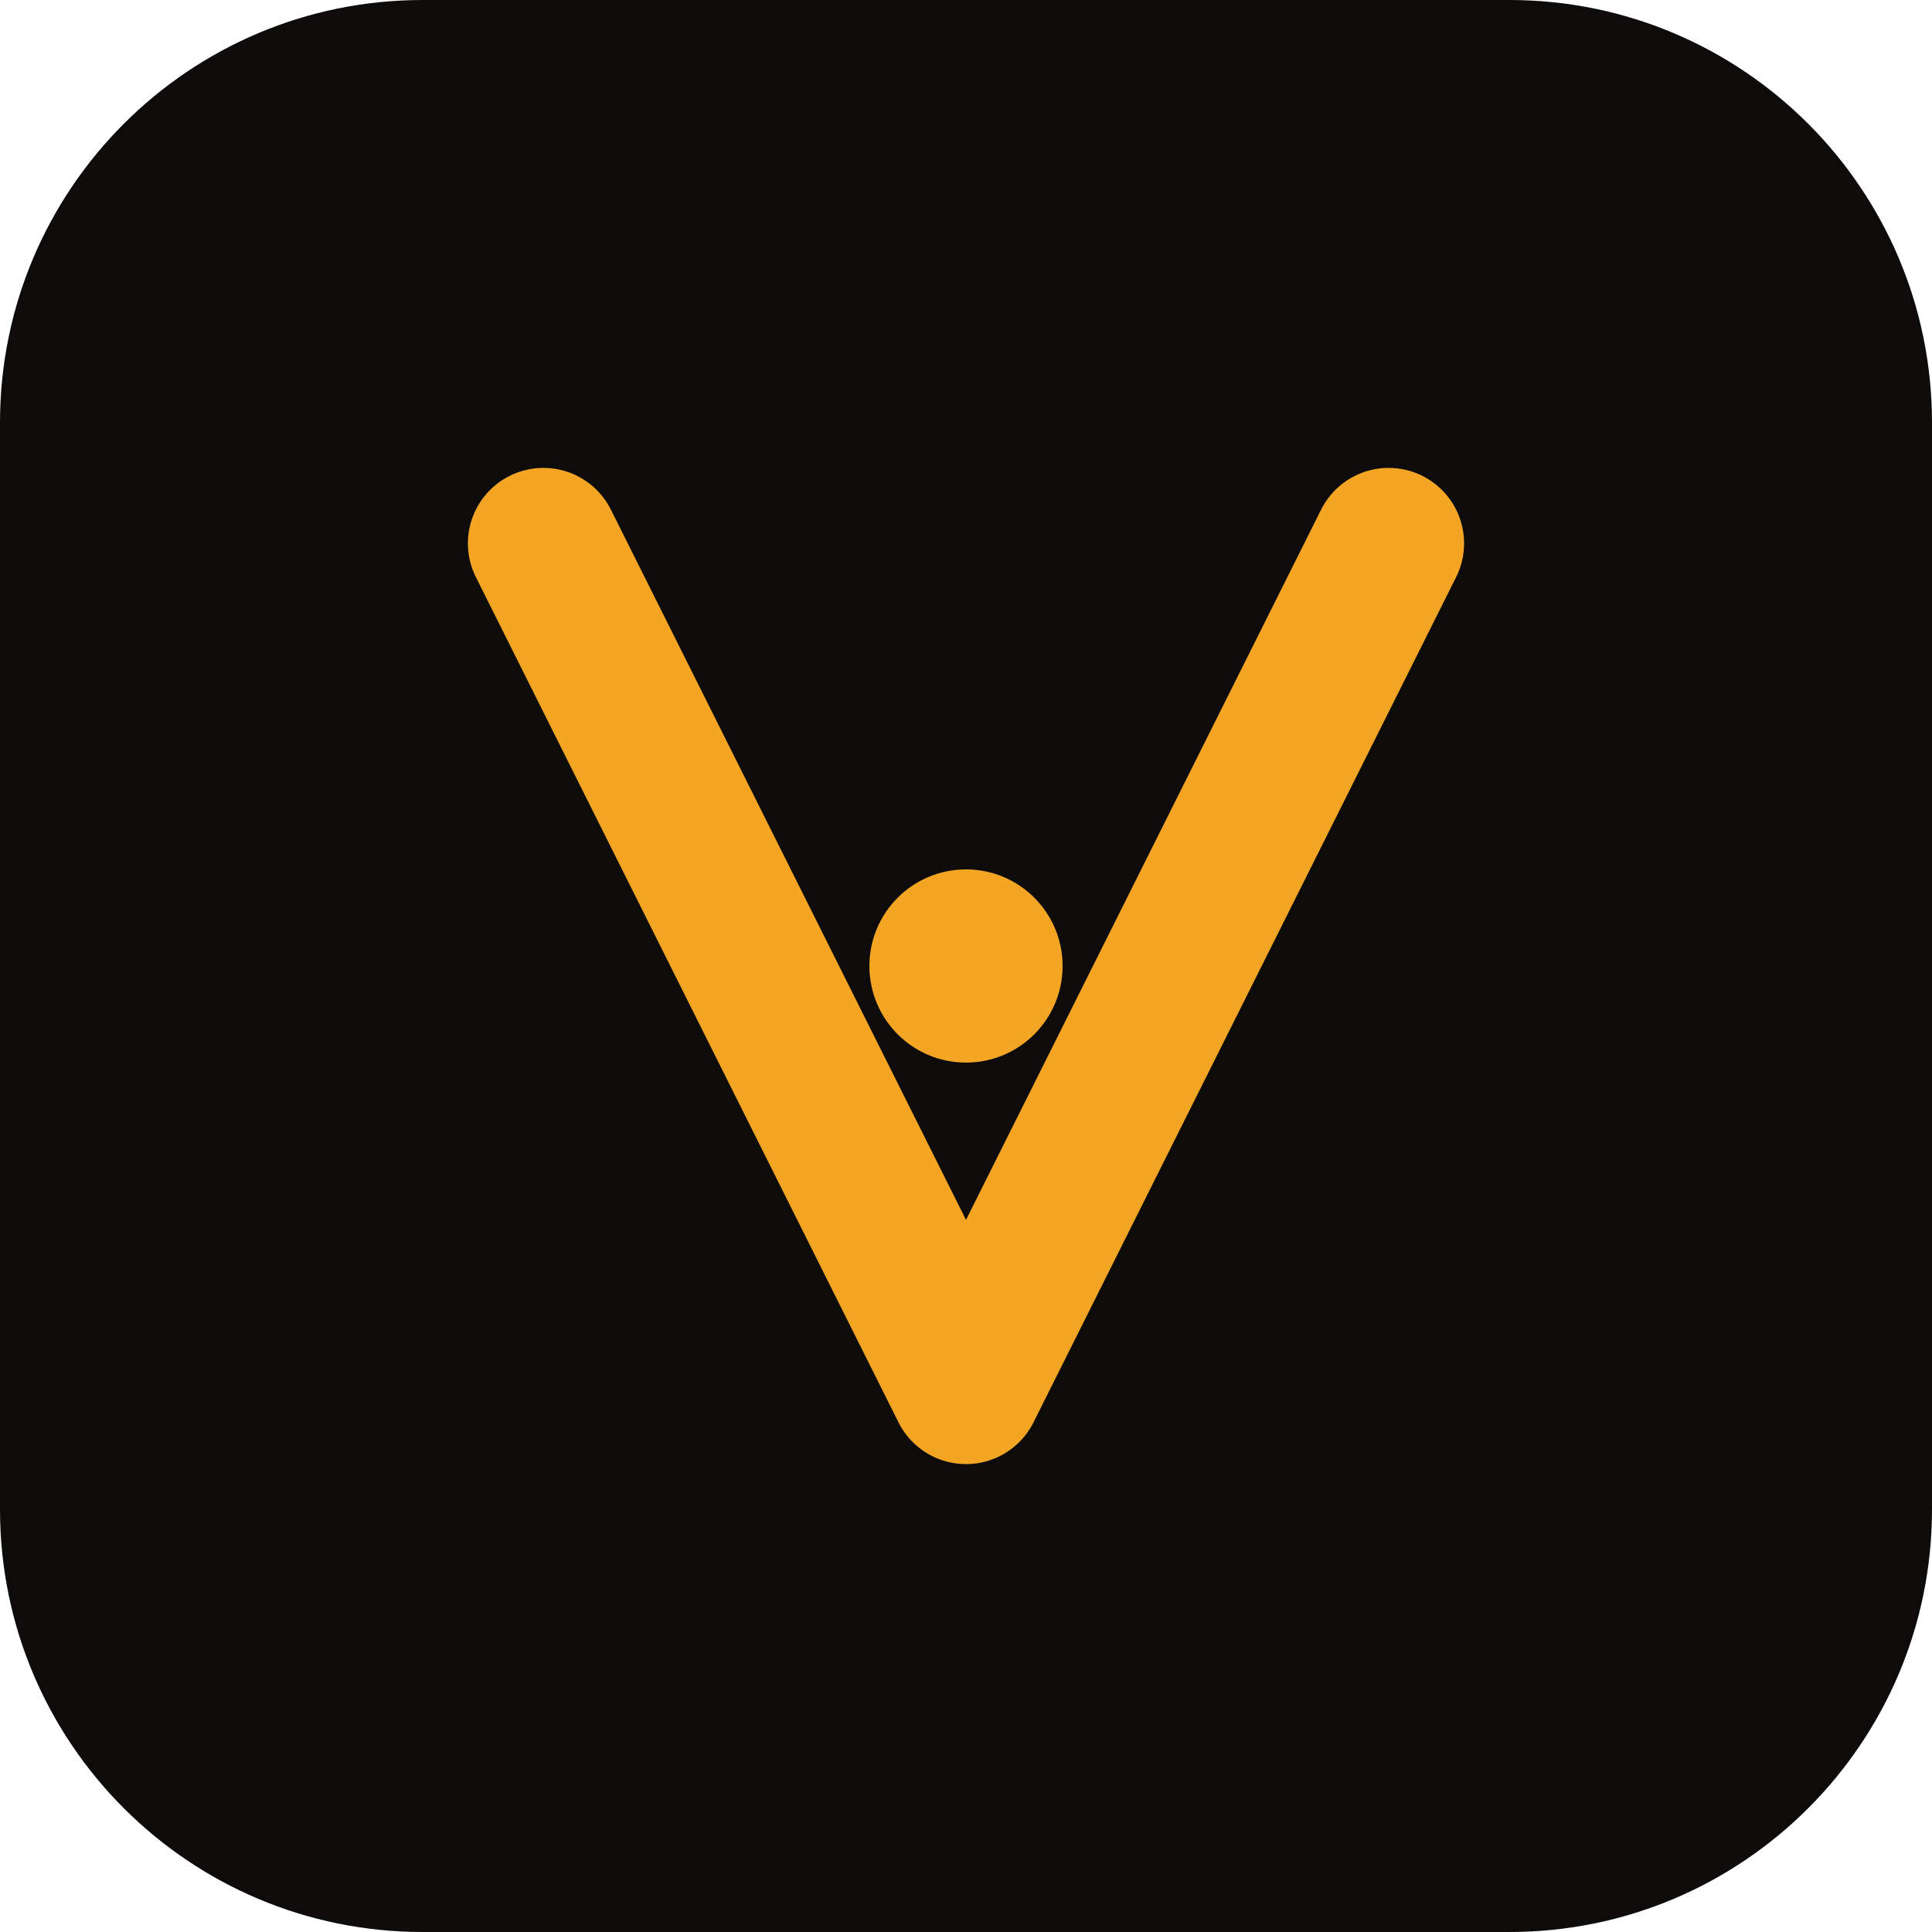
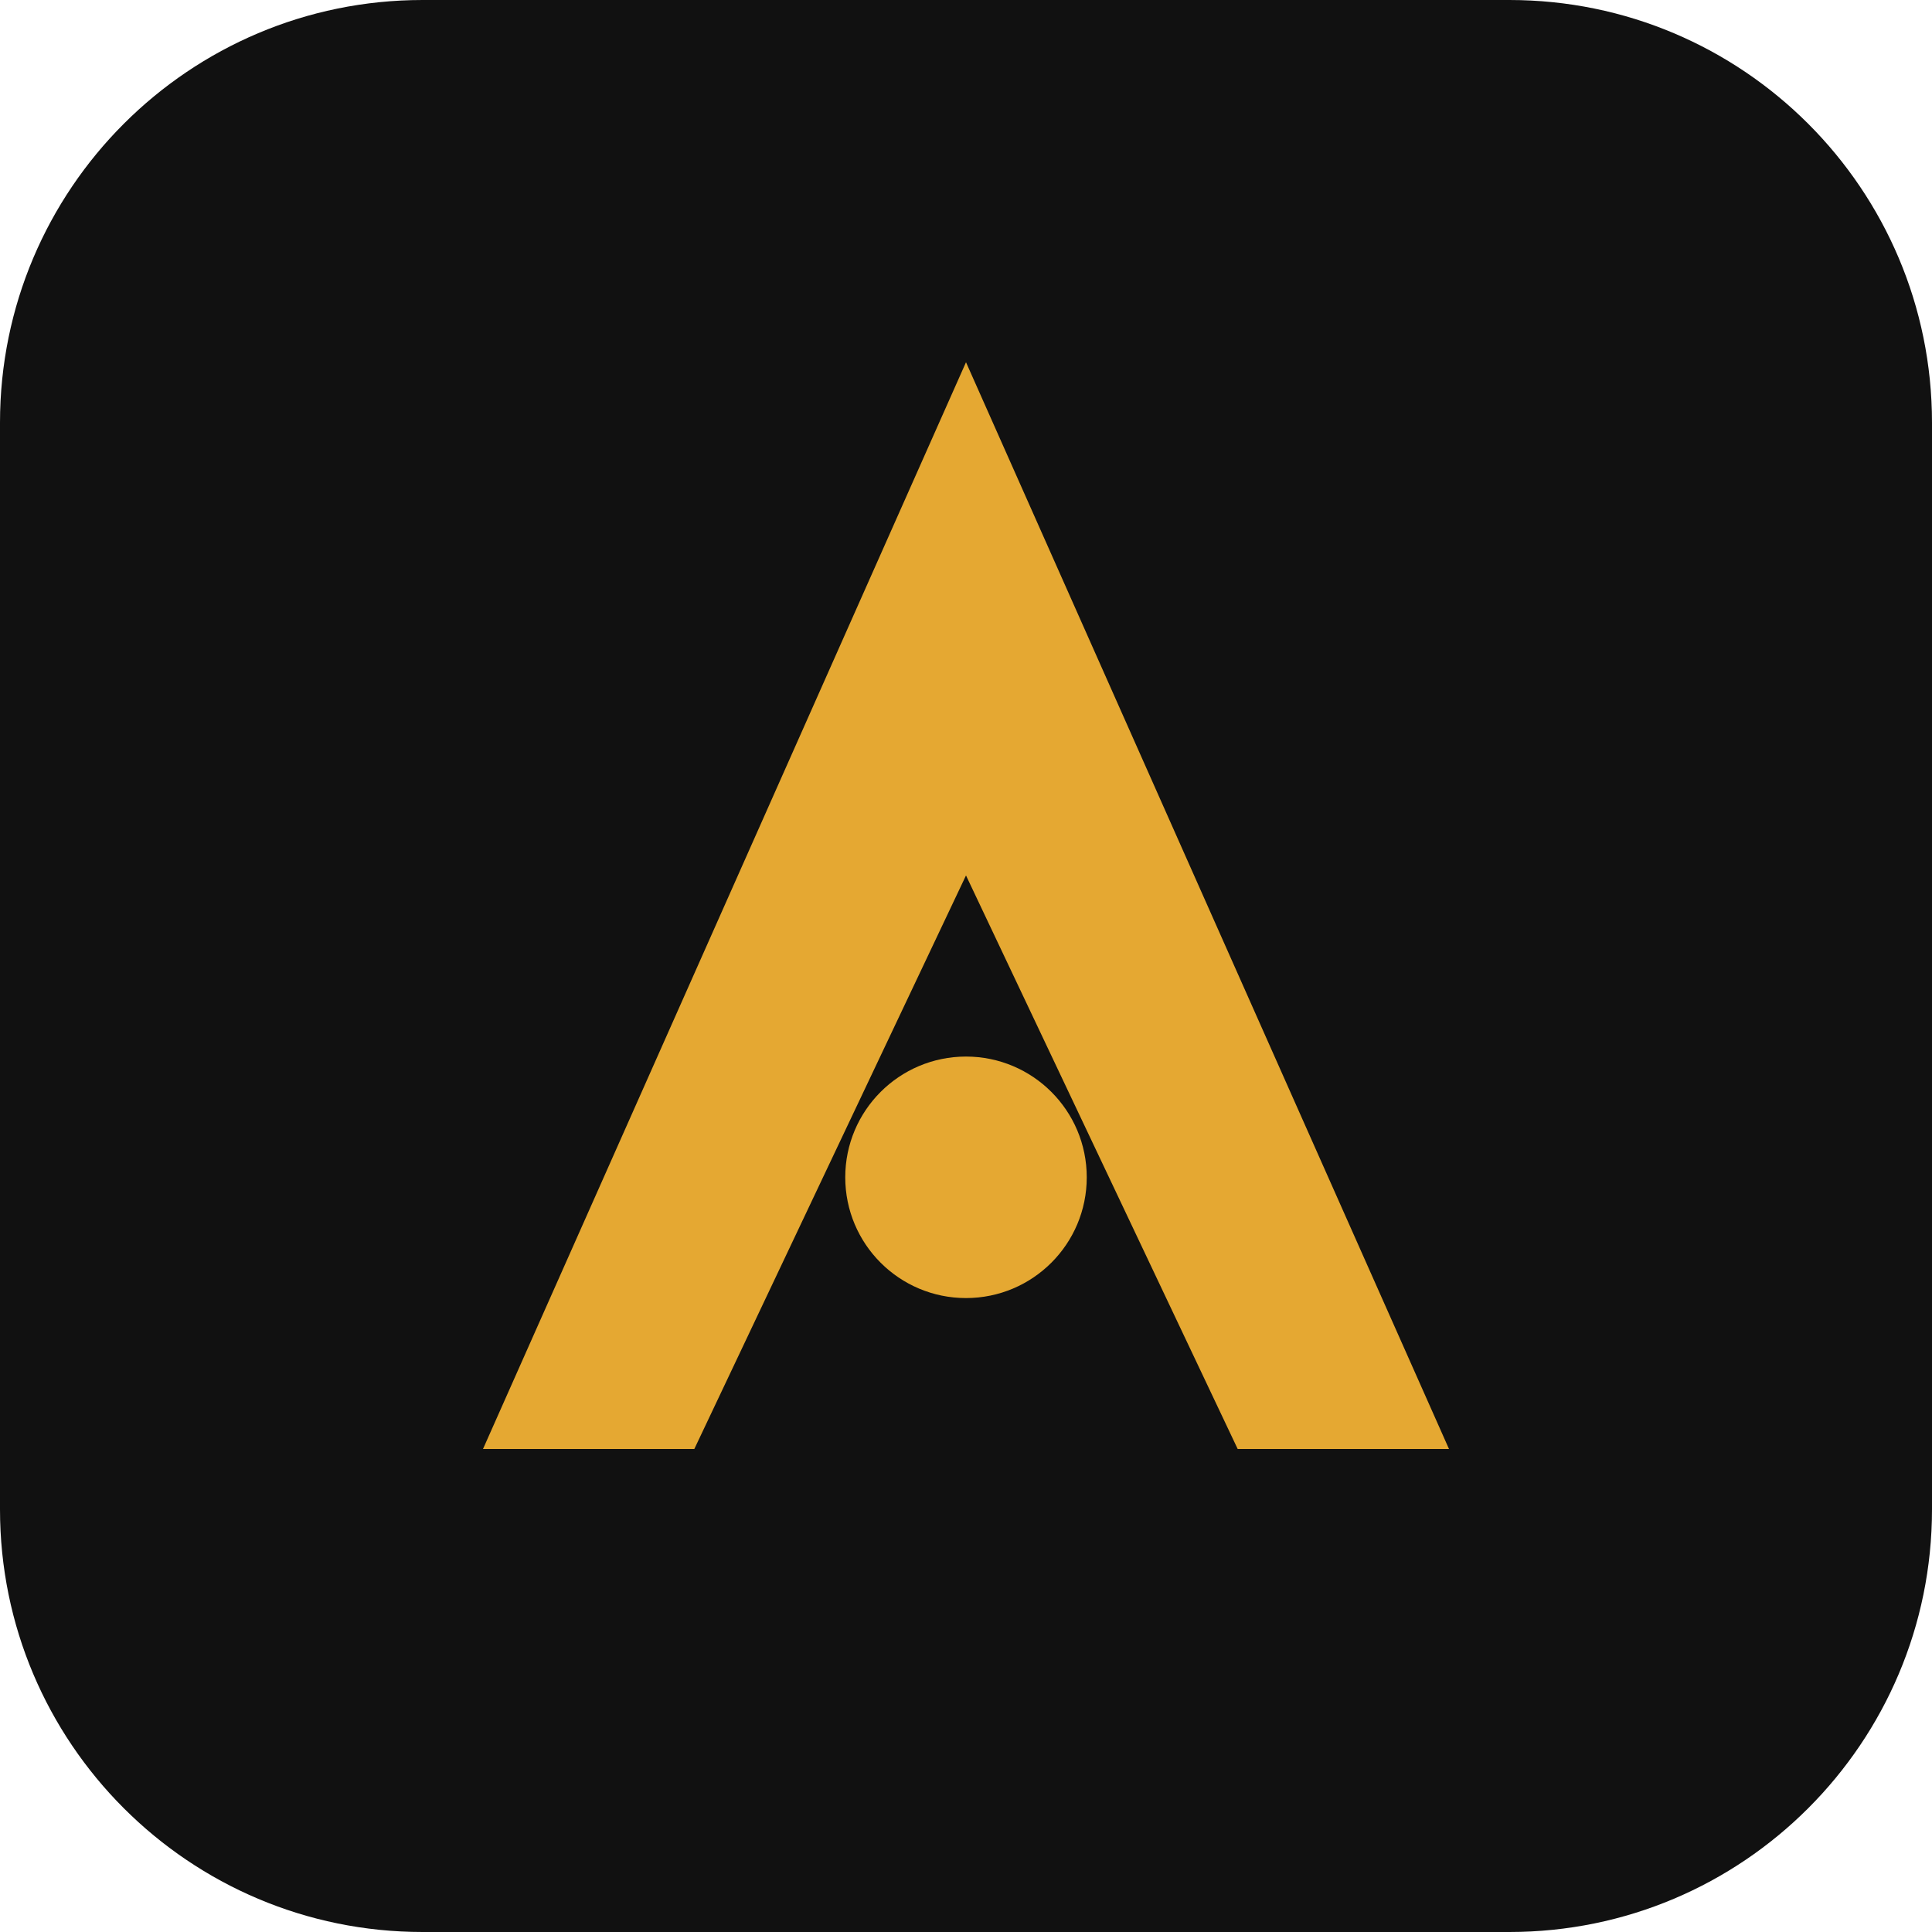
<svg xmlns="http://www.w3.org/2000/svg" viewBox="0 0 32 32" fill="none">
-   <rect width="32" height="32" rx="7" fill="#0d0c0a" />
-   <path d="M9 9 L16 23 L23 9" stroke="#f5a524" stroke-width="2.5" stroke-linecap="round" stroke-linejoin="round" fill="none" />
-   <circle cx="16" cy="16" r="1.6" fill="#f5a524" />
+   <rect width="32" height="32" rx="7" fill="#111111" />
+   <path d="M16 6 L8 24 L11.5 24 L16 14.5 L20.5 24 L24 24 Z" fill="#e5a832" />
+   <circle cx="16" cy="19.5" r="2" fill="#e5a832" />
</svg>
